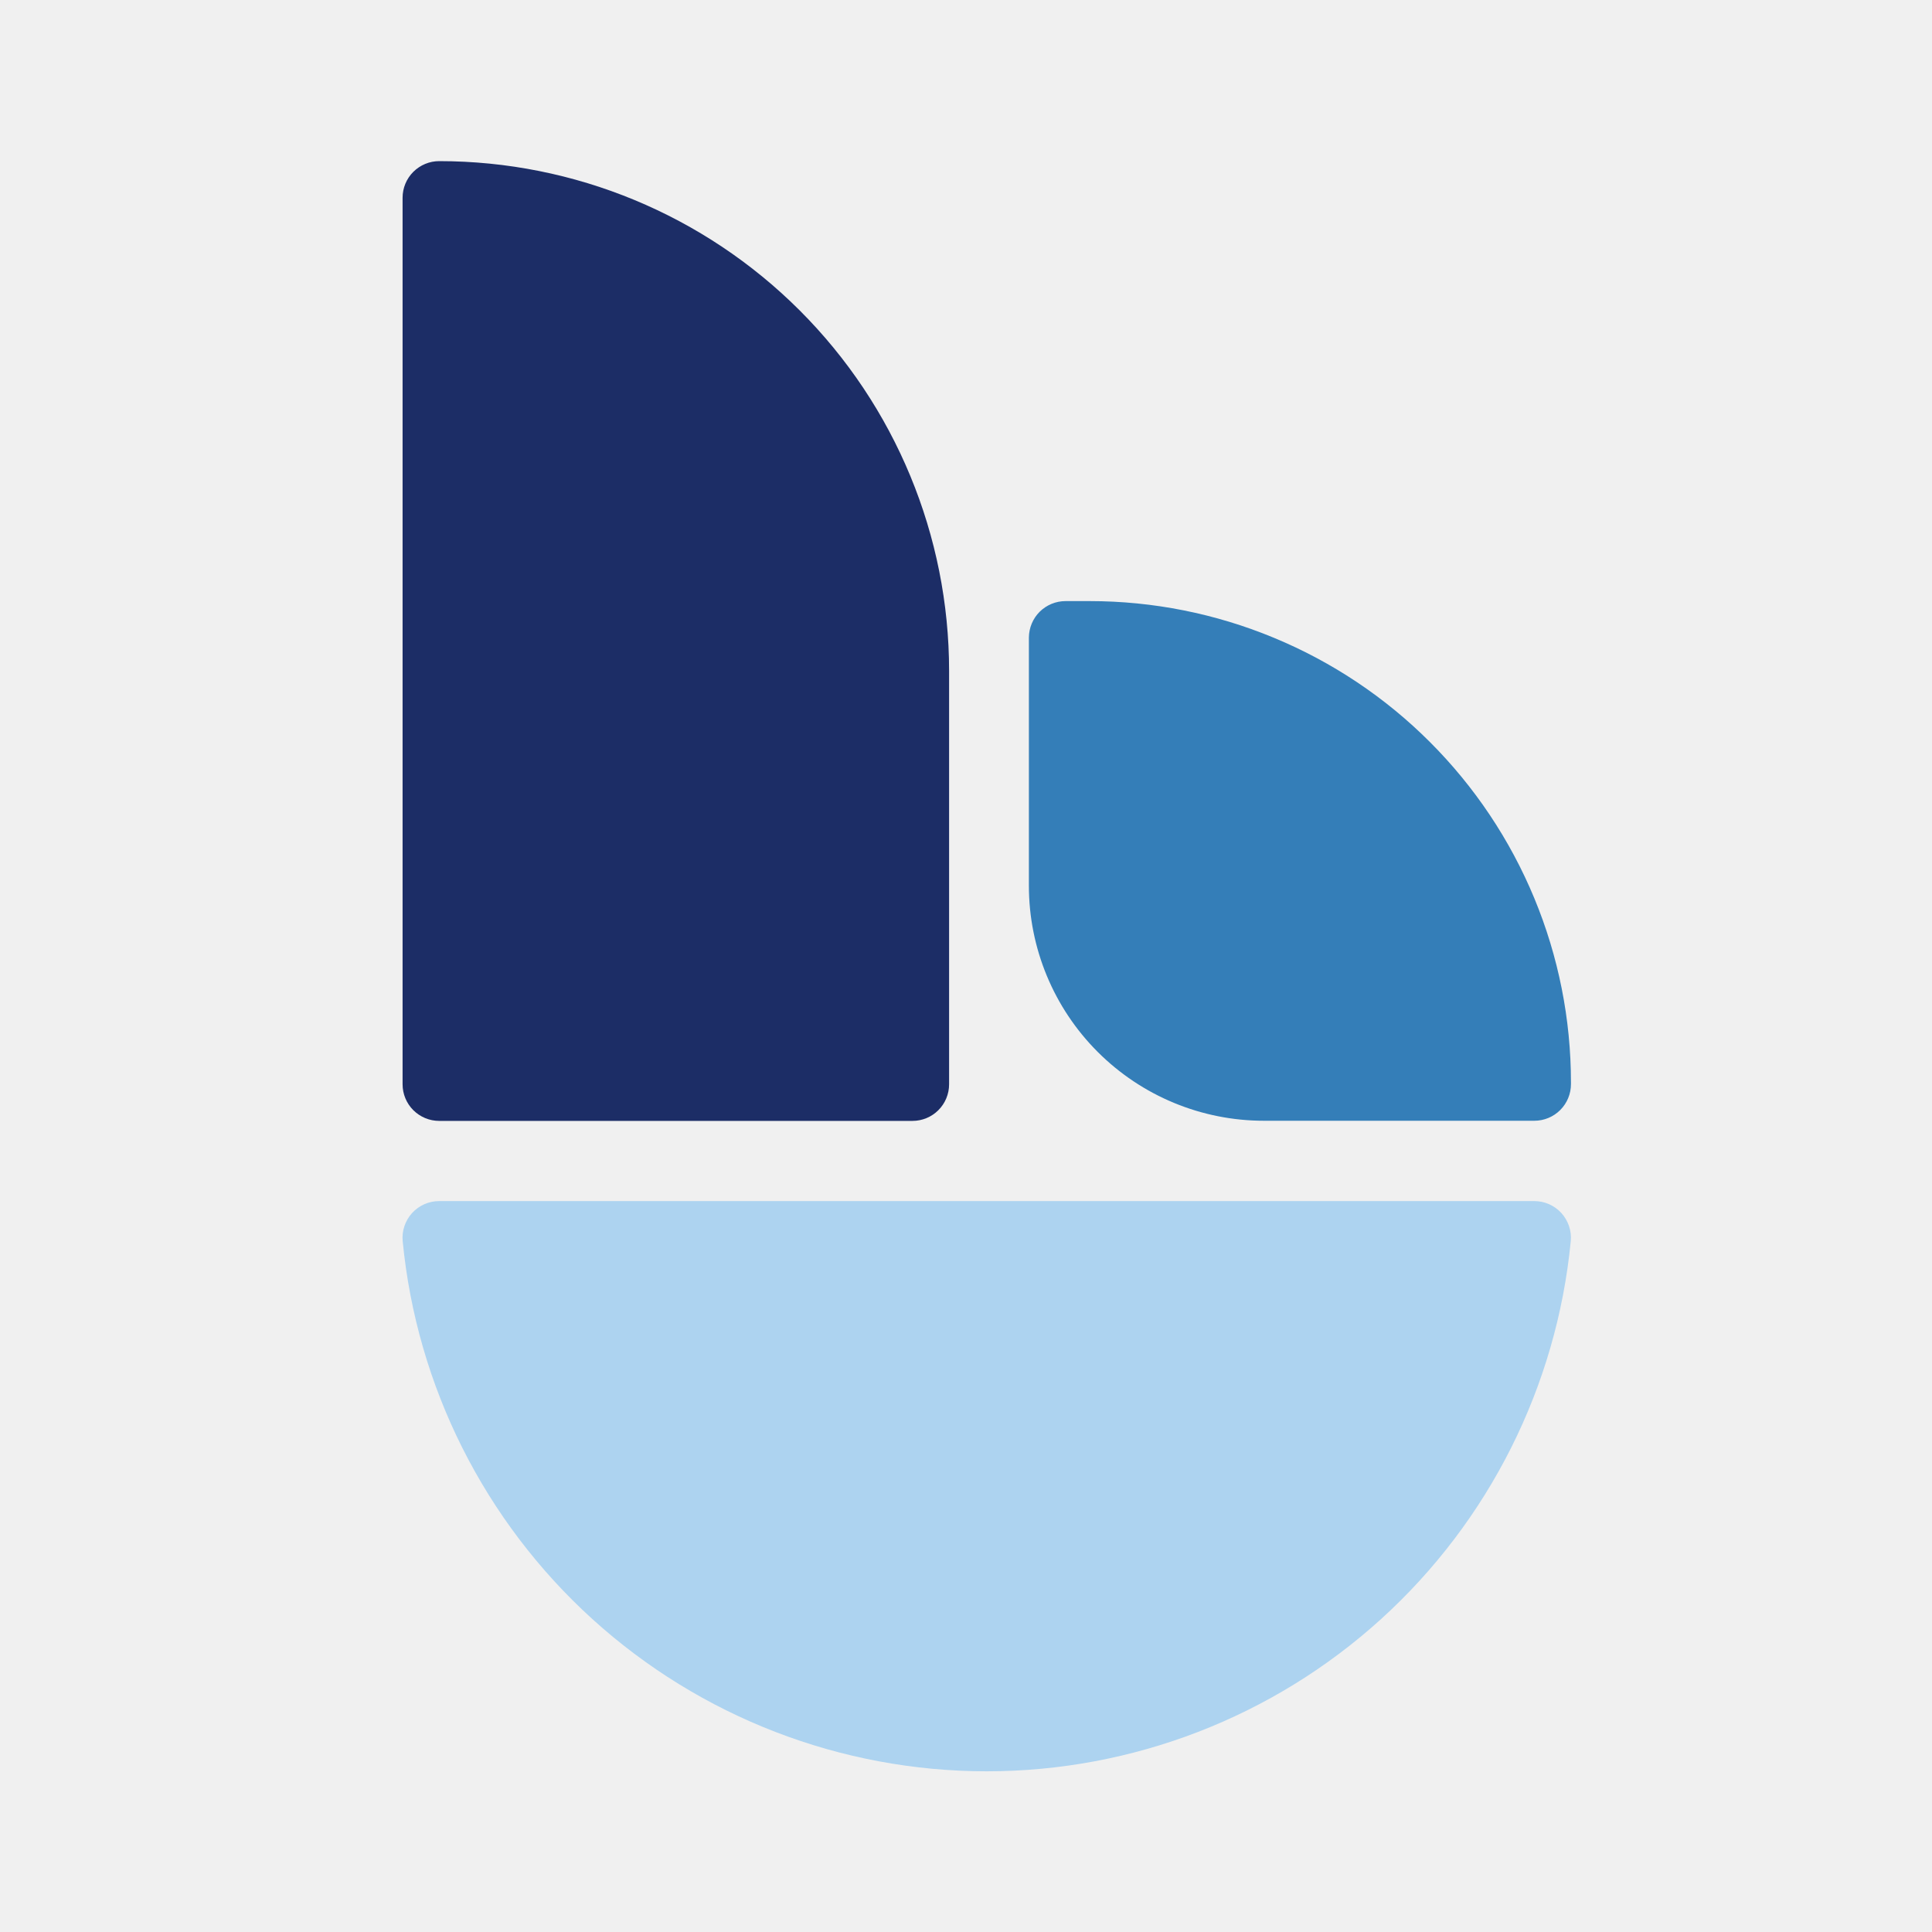
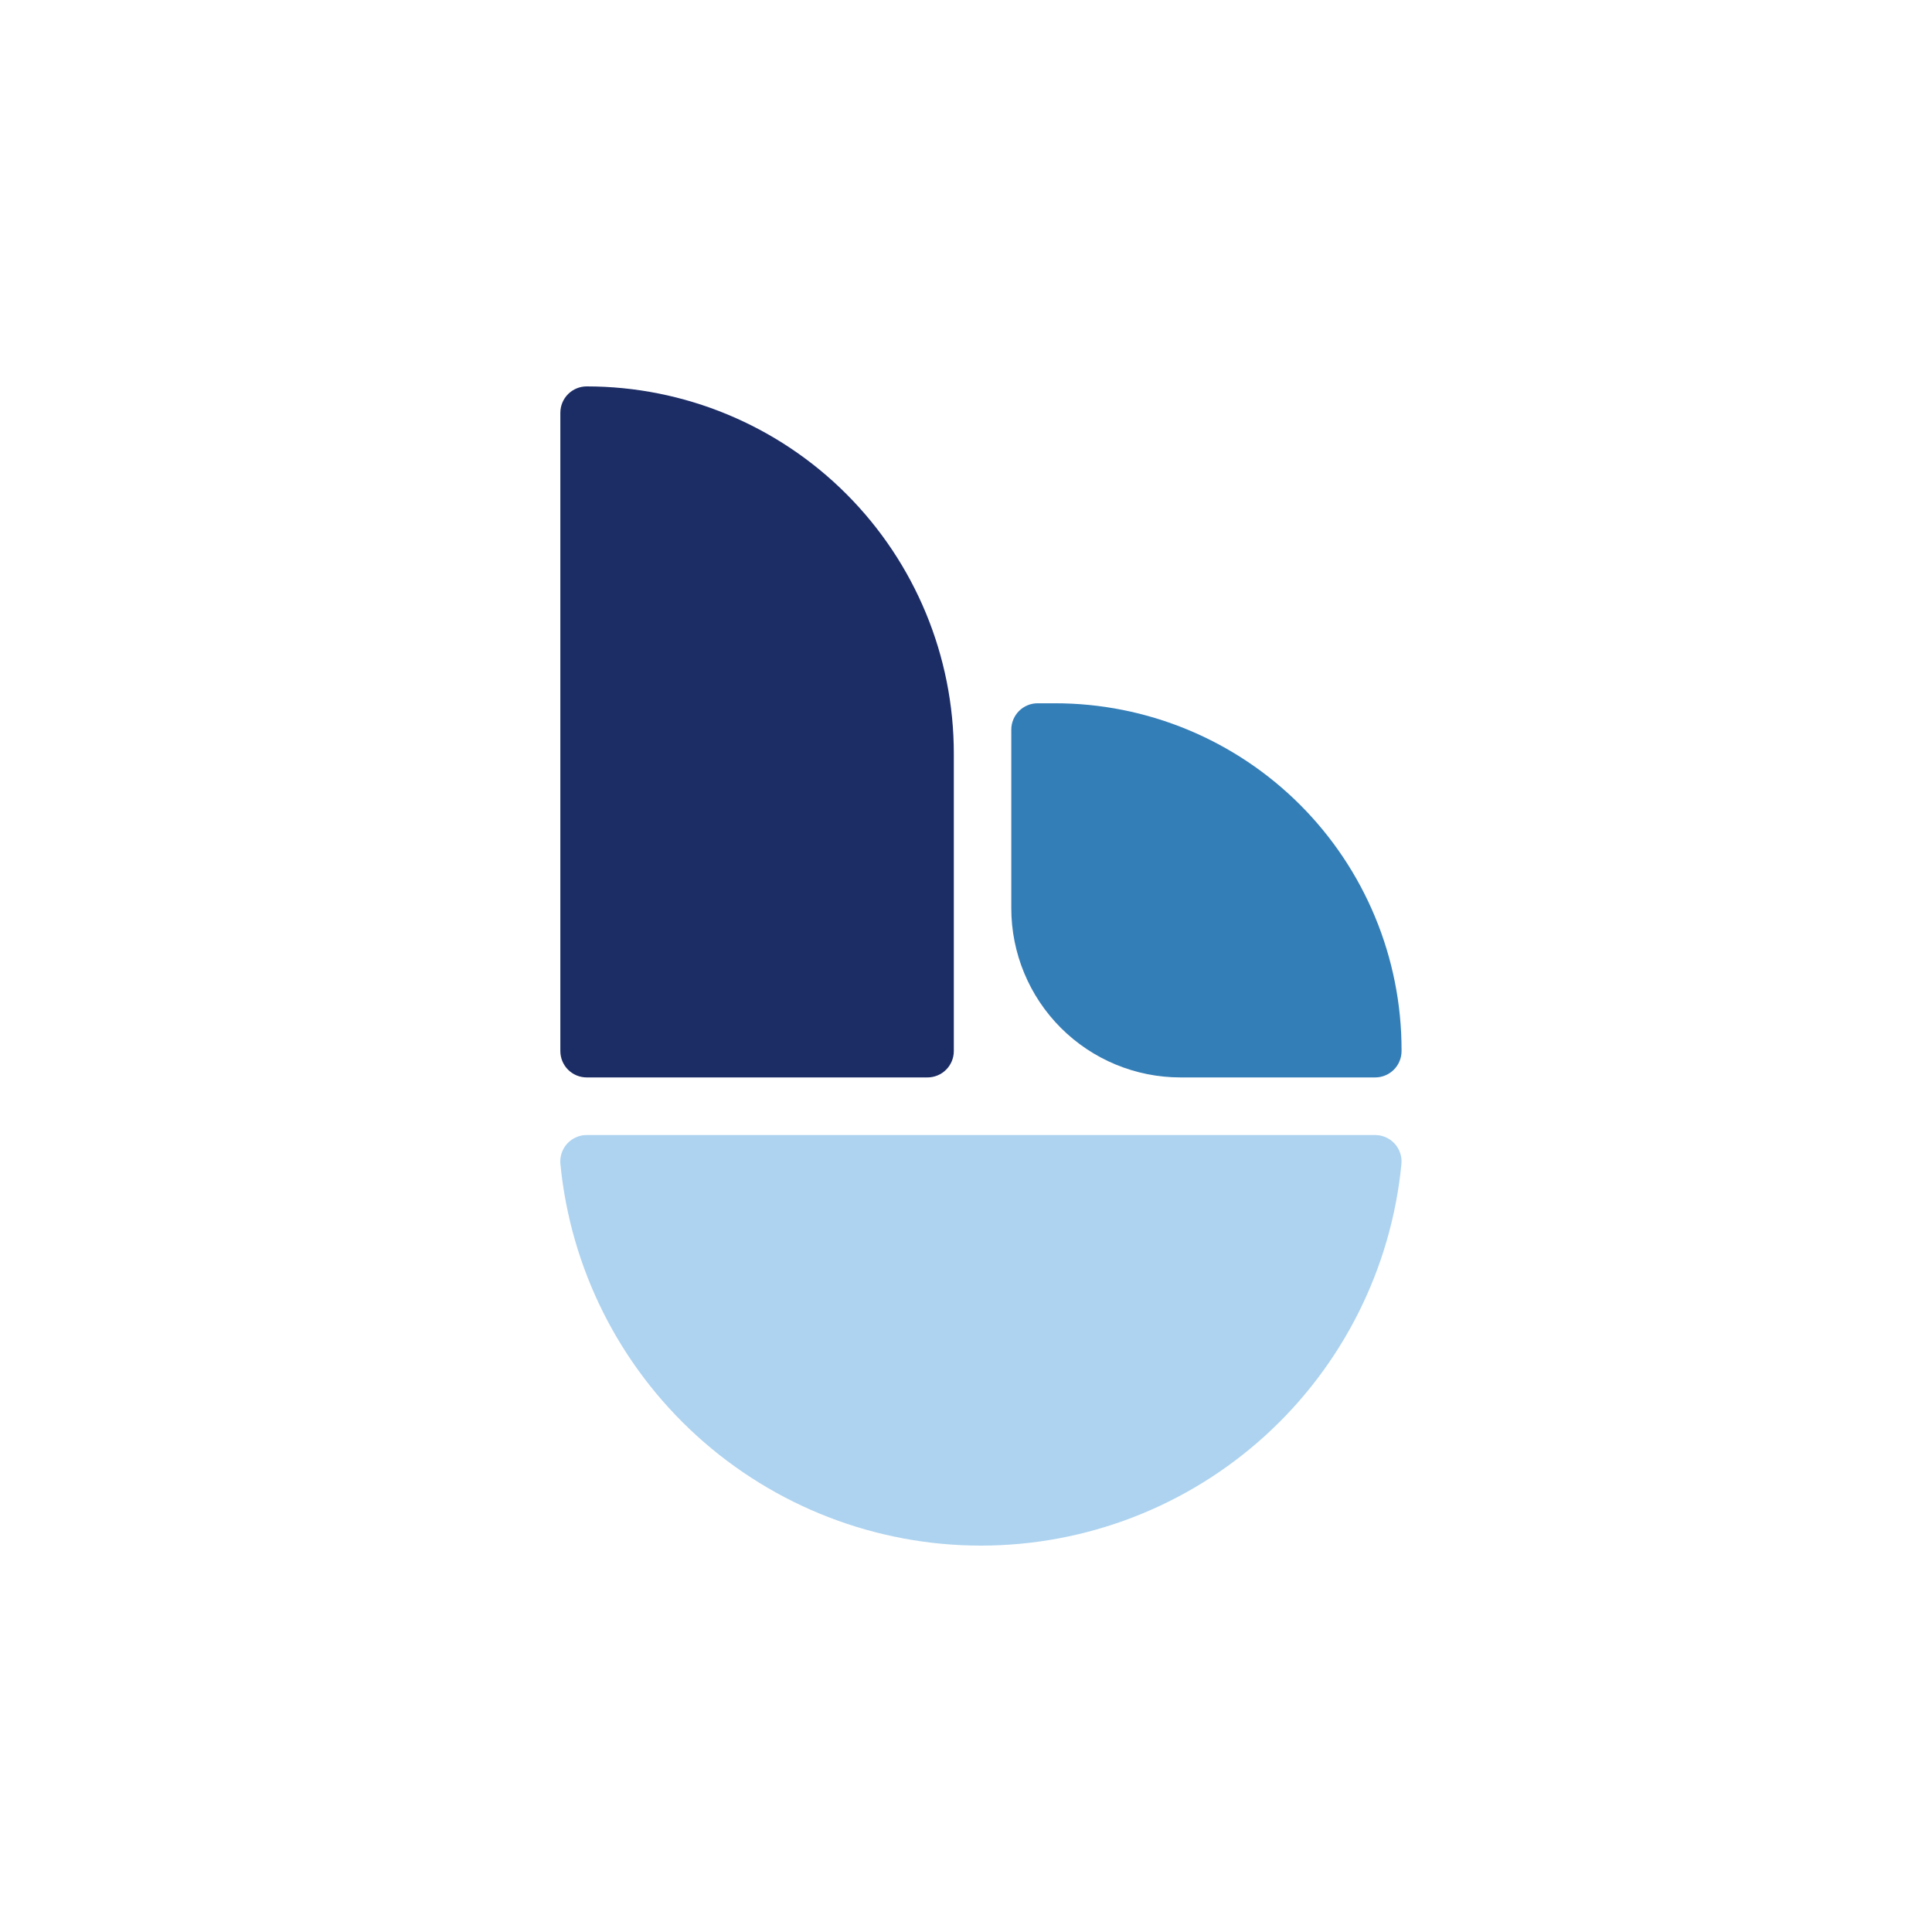
- <svg xmlns="http://www.w3.org/2000/svg" width="40" height="40" viewBox="0 0 40 40" fill="none">
-   <path d="M9.093 24.867C8.988 24.867 8.883 24.889 8.787 24.931C8.69 24.974 8.603 25.036 8.532 25.114C8.461 25.192 8.407 25.285 8.373 25.385C8.339 25.485 8.327 25.591 8.337 25.696C8.628 28.701 10.028 31.49 12.263 33.52C14.499 35.549 17.41 36.673 20.429 36.673C23.448 36.673 26.359 35.549 28.595 33.52C30.83 31.49 32.23 28.701 32.521 25.696C32.531 25.591 32.519 25.485 32.485 25.385C32.451 25.285 32.397 25.192 32.326 25.114C32.255 25.036 32.168 24.974 32.071 24.931C31.975 24.889 31.87 24.867 31.765 24.867H9.093Z" fill="#ADD3F0" />
-   <path d="M9.093 3.336C11.893 3.336 14.578 4.448 16.558 6.428C18.538 8.408 19.65 11.093 19.65 13.893V22.449C19.65 22.65 19.57 22.843 19.428 22.985C19.286 23.127 19.093 23.207 18.892 23.207H9.093C8.892 23.207 8.7 23.127 8.557 22.985C8.415 22.843 8.335 22.65 8.335 22.449V4.094C8.335 3.893 8.415 3.7 8.557 3.558C8.7 3.416 8.892 3.336 9.093 3.336Z" fill="#1C2D66" />
-   <path d="M22.061 12.445H22.56C23.869 12.445 25.165 12.703 26.373 13.204C27.582 13.704 28.681 14.438 29.606 15.364C30.531 16.289 31.265 17.387 31.766 18.596C32.267 19.805 32.525 21.101 32.525 22.41V22.446C32.525 22.647 32.445 22.84 32.303 22.982C32.161 23.124 31.968 23.204 31.767 23.204H26.167C24.877 23.204 23.64 22.692 22.727 21.779C21.815 20.867 21.302 19.629 21.302 18.339V13.199C21.304 12.998 21.384 12.806 21.526 12.665C21.669 12.524 21.861 12.445 22.061 12.445Z" fill="#347EB8" />
+ <svg xmlns="http://www.w3.org/2000/svg" width="500" height="500" viewBox="0 0 500 500" fill="none">
+   <rect width="500" height="500" fill="white" />
+   <path d="M151.841 293.749C150.89 293.747 149.95 293.945 149.079 294.328C148.209 294.711 147.428 295.272 146.787 295.974C146.146 296.676 145.659 297.505 145.356 298.406C145.054 299.308 144.943 300.262 145.03 301.209C147.652 328.255 160.25 353.356 180.37 371.619C200.489 389.883 226.688 400.001 253.861 400.001C281.033 400.001 307.232 389.883 327.352 371.619C347.471 353.356 360.069 328.255 362.691 301.209C362.778 300.262 362.667 299.308 362.365 298.406C362.062 297.505 361.575 296.676 360.934 295.974C360.293 295.272 359.512 294.711 358.642 294.328C357.772 293.945 356.831 293.747 355.88 293.749H151.841Z" fill="#ADD3F0" />
+   <path d="M151.839 100C177.037 100 201.203 110.01 219.02 127.828C236.838 145.646 246.848 169.811 246.848 195.009V272.016C246.848 273.825 246.129 275.56 244.85 276.839C243.571 278.118 241.836 278.837 240.027 278.837H151.839C150.03 278.837 148.295 278.118 147.016 276.839C145.737 275.56 145.018 273.825 145.018 272.016V106.821C145.018 105.012 145.737 103.277 147.016 101.998C148.295 100.719 150.03 100 151.839 100Z" fill="#1C2D66" />
+   <path d="M268.553 182.008H273.043C284.82 182.008 296.481 184.327 307.362 188.834C318.242 193.341 328.128 199.947 336.456 208.274C344.783 216.601 351.389 226.487 355.895 237.368C360.402 248.248 362.722 259.909 362.722 271.686V272.016C362.722 273.825 362.003 275.56 360.724 276.839C359.445 278.118 357.71 278.837 355.901 278.837H305.506C293.894 278.837 282.757 274.224 274.546 266.013C266.335 257.802 261.722 246.665 261.722 235.053V188.788C261.733 186.985 262.458 185.259 263.738 183.988C265.018 182.717 266.749 182.005 268.553 182.008Z" fill="#347EB8" />
</svg>
